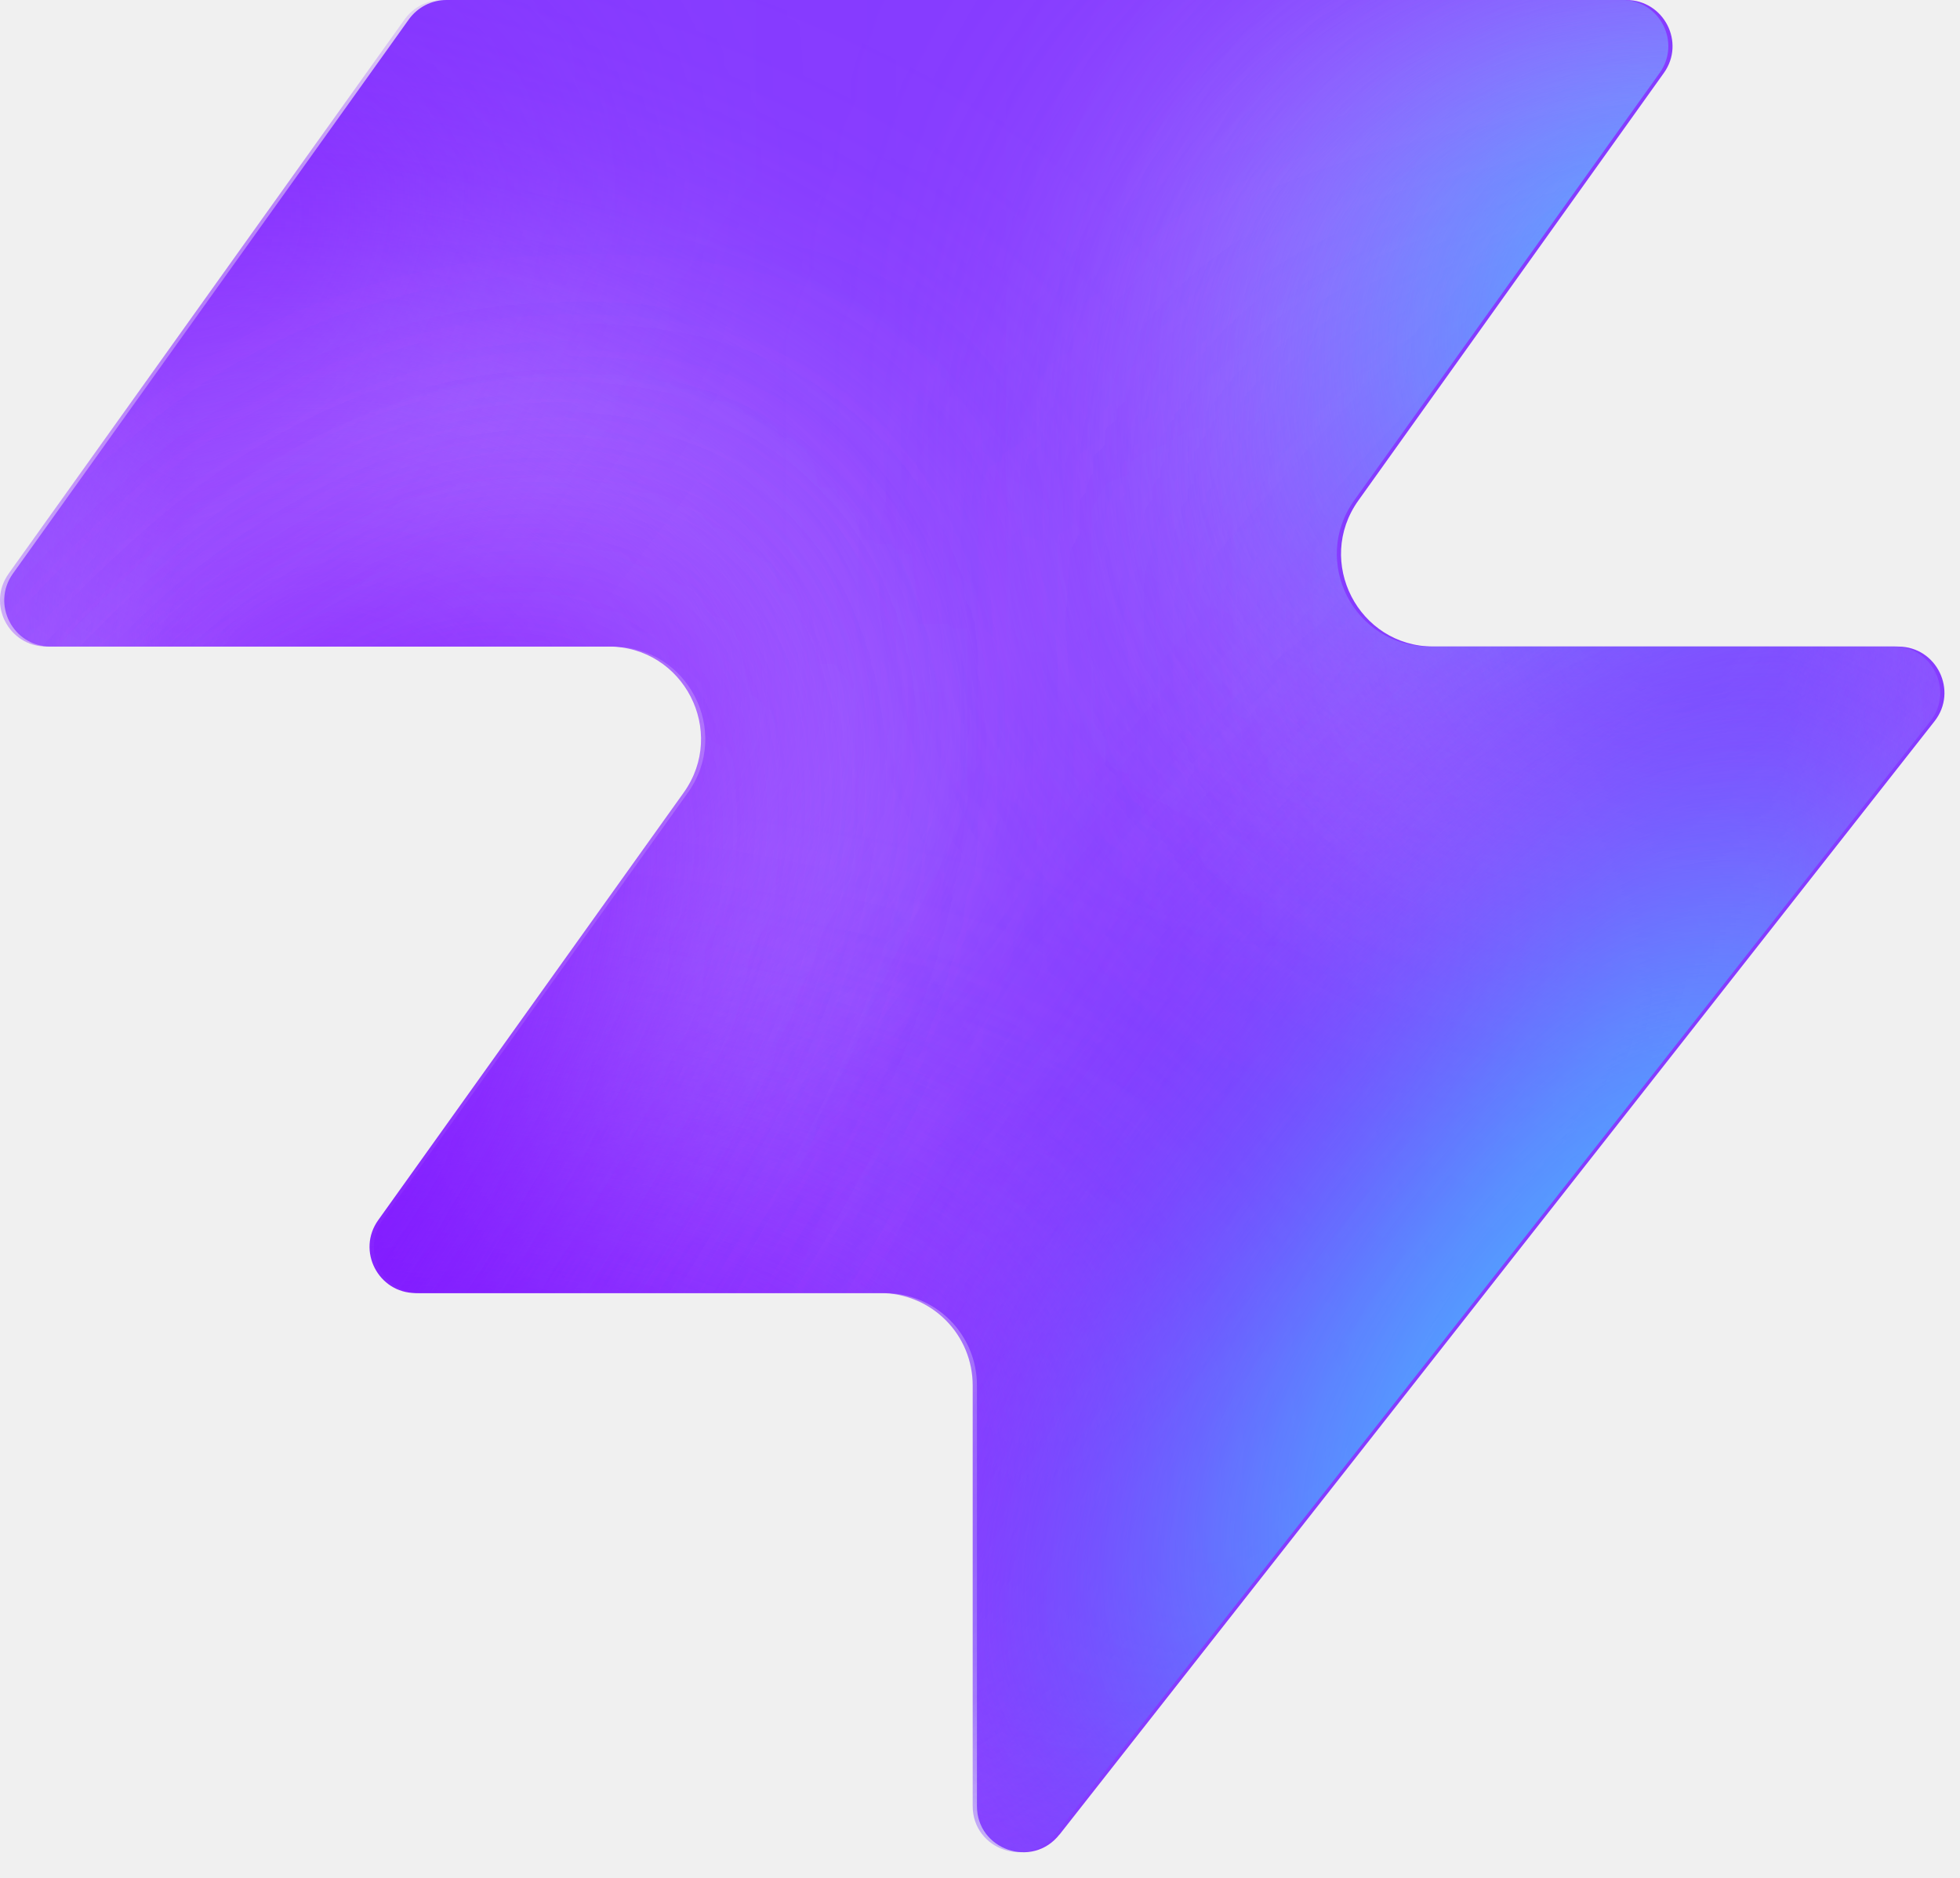
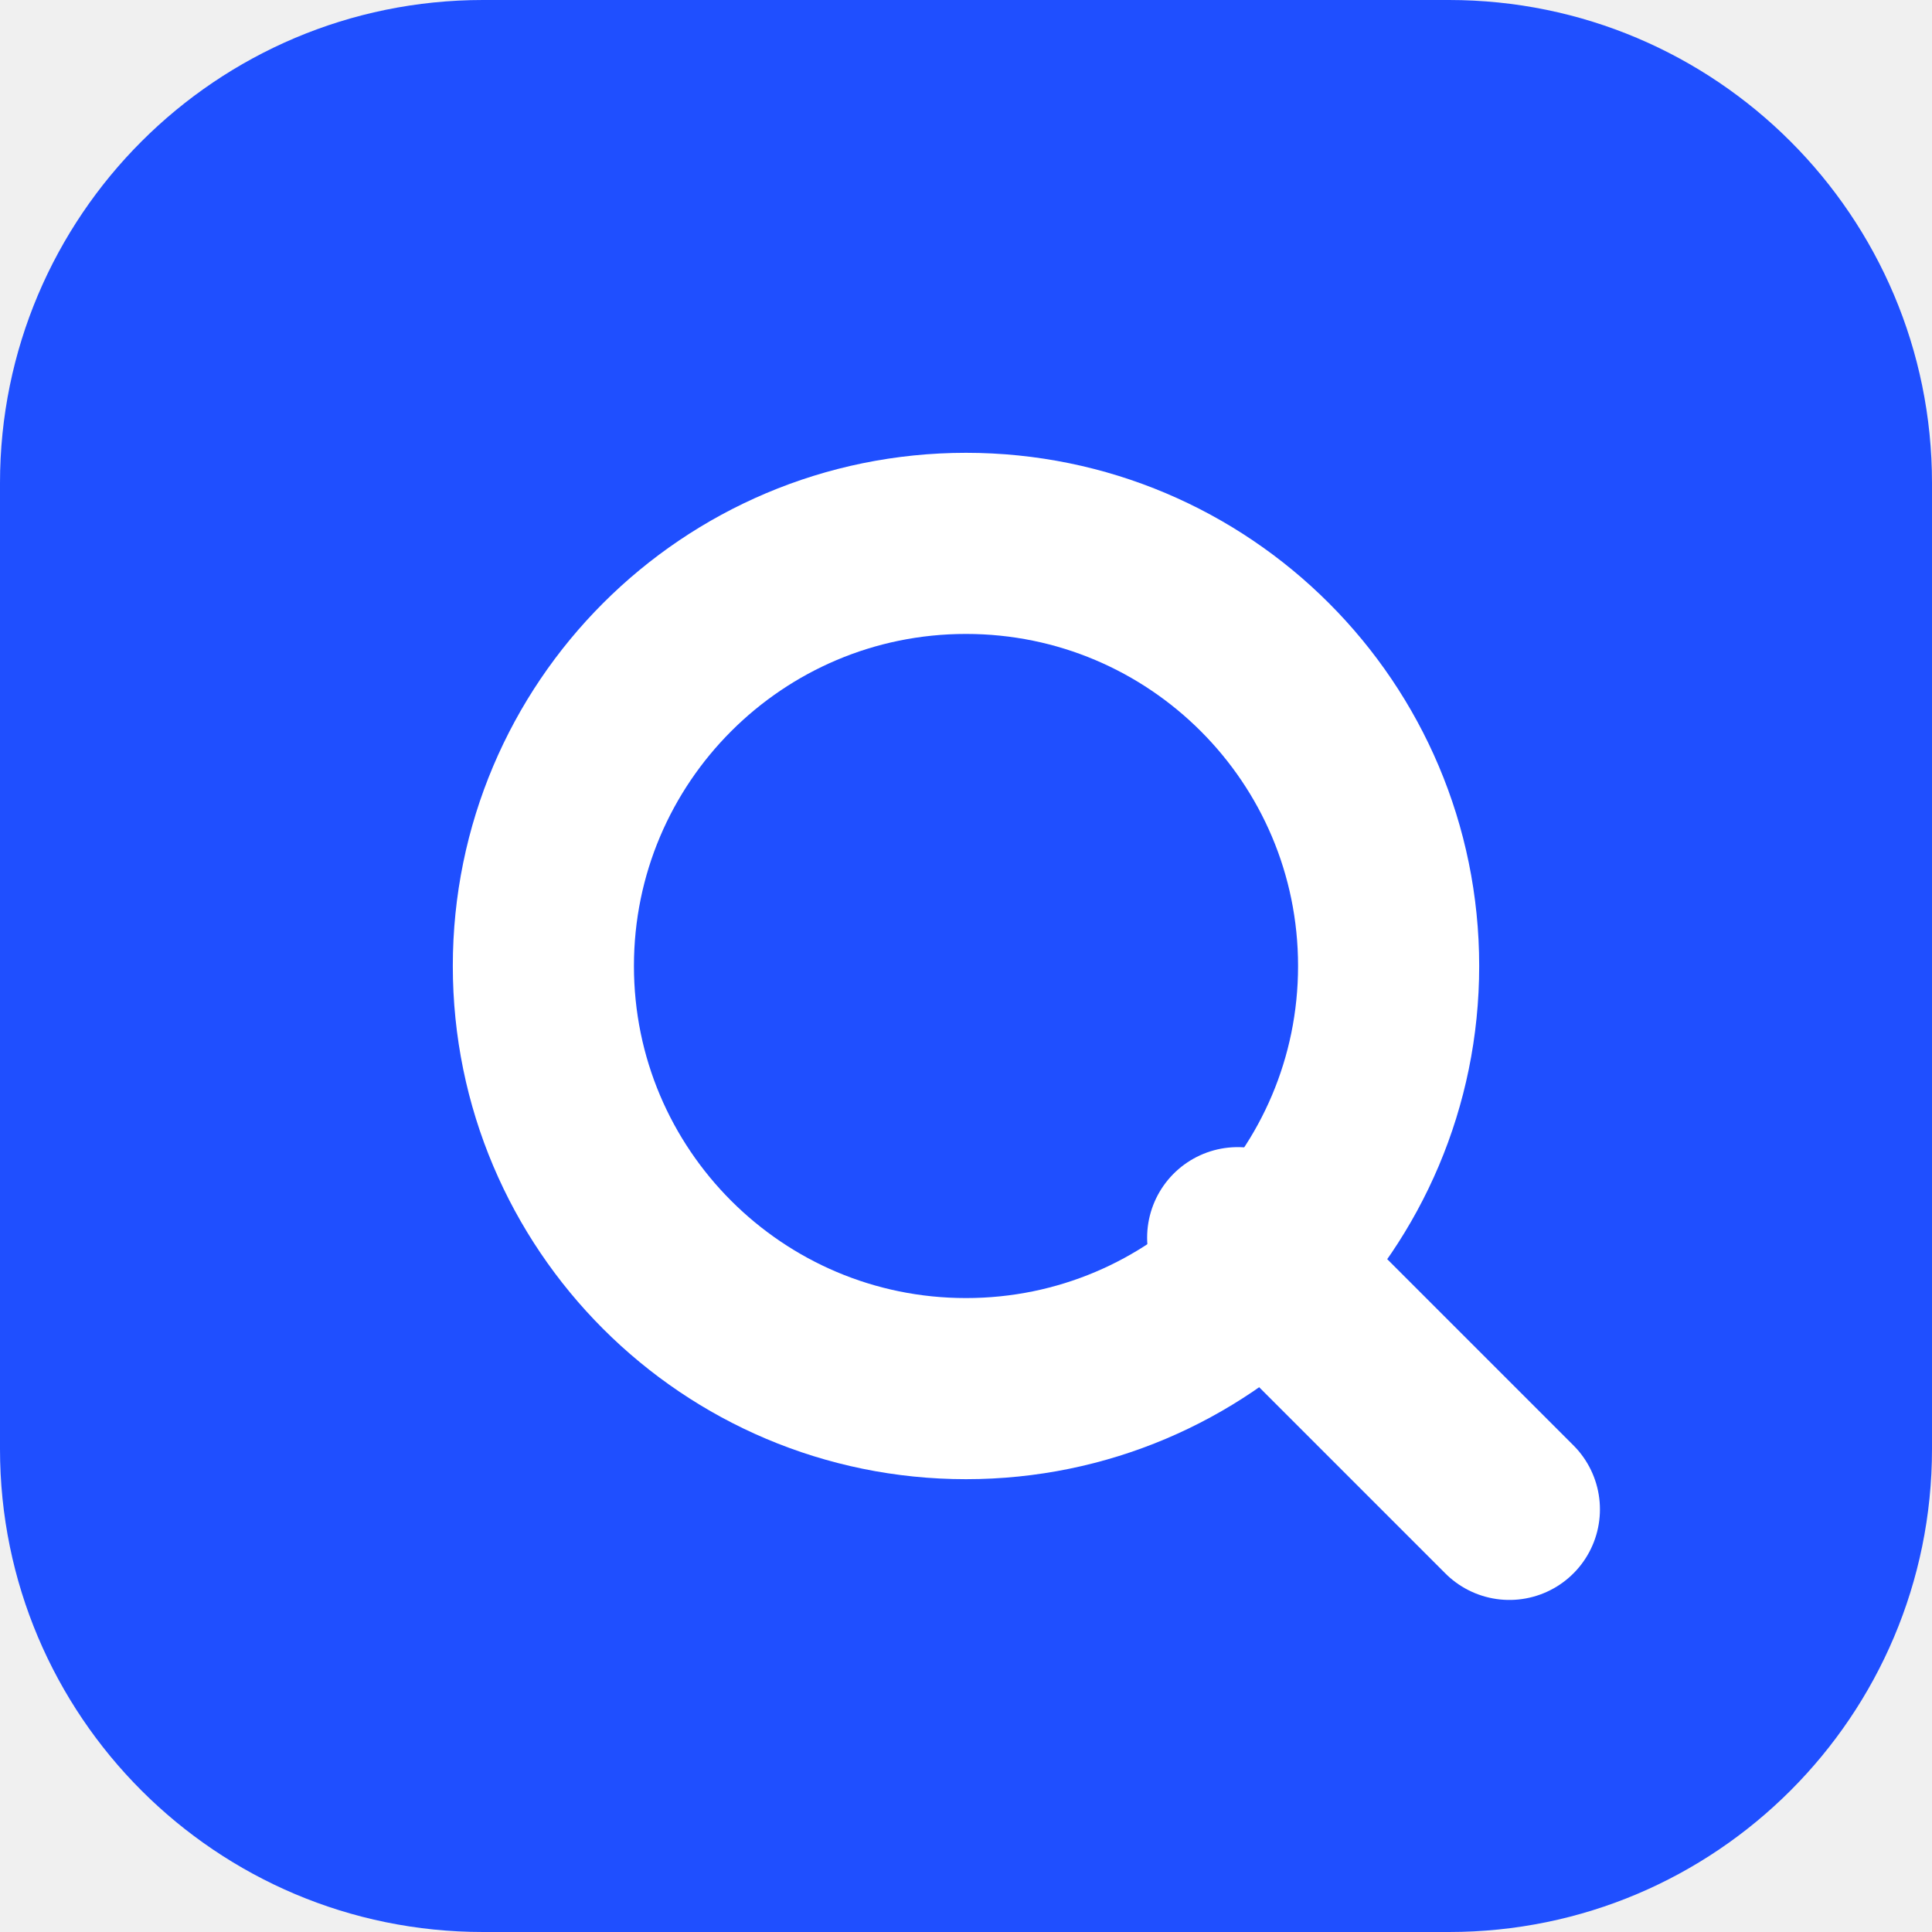
- <svg xmlns="http://www.w3.org/2000/svg" width="48" height="46" fill="none" viewBox="0 0 48 46">
-   <path fill="#863bff" d="M25.946 44.938c-.664.845-2.021.375-2.021-.698V33.937a2.26 2.26 0 0 0-2.262-2.262H10.287c-.92 0-1.456-1.04-.92-1.788l7.48-10.471c1.07-1.497 0-3.578-1.842-3.578H1.237c-.92 0-1.456-1.04-.92-1.788L10.013.474c.214-.297.556-.474.92-.474h28.894c.92 0 1.456 1.04.92 1.788l-7.48 10.471c-1.07 1.498 0 3.579 1.842 3.579h11.377c.943 0 1.473 1.088.89 1.83L25.947 44.94z" style="fill:#863bff;fill:color(display-p3 .525 .23 1);fill-opacity:1" />
-   <mask id="a" width="48" height="46" x="0" y="0" maskUnits="userSpaceOnUse" style="mask-type:alpha">
-     <path fill="#000" d="M25.842 44.938c-.664.844-2.021.375-2.021-.698V33.937a2.26 2.26 0 0 0-2.262-2.262H10.183c-.92 0-1.456-1.04-.92-1.788l7.48-10.471c1.07-1.498 0-3.579-1.842-3.579H1.133c-.92 0-1.456-1.04-.92-1.787L9.91.473c.214-.297.556-.474.92-.474h28.894c.92 0 1.456 1.04.92 1.788l-7.48 10.471c-1.07 1.498 0 3.578 1.842 3.578h11.377c.943 0 1.473 1.088.89 1.832L25.843 44.94z" style="fill:#000;fill-opacity:1" />
-   </mask>
-   <g mask="url(#a)">
-     <g filter="url(#b)">
-       <ellipse cx="5.508" cy="14.704" fill="#ede6ff" rx="5.508" ry="14.704" style="fill:#ede6ff;fill:color(display-p3 .927 .903 1);fill-opacity:1" transform="matrix(.00324 1 1 -.00324 -4.47 31.516)" />
-     </g>
-     <g filter="url(#c)">
-       <ellipse cx="10.399" cy="29.851" fill="#ede6ff" rx="10.399" ry="29.851" style="fill:#ede6ff;fill:color(display-p3 .927 .903 1);fill-opacity:1" transform="matrix(.00324 1 1 -.00324 -39.328 7.883)" />
-     </g>
-     <g filter="url(#d)">
-       <ellipse cx="5.508" cy="30.487" fill="#7e14ff" rx="5.508" ry="30.487" style="fill:#7e14ff;fill:color(display-p3 .492 .077 1);fill-opacity:1" transform="rotate(89.814 -25.913 -14.639)scale(1 -1)" />
-     </g>
-     <g filter="url(#e)">
-       <ellipse cx="5.508" cy="30.599" fill="#7e14ff" rx="5.508" ry="30.599" style="fill:#7e14ff;fill:color(display-p3 .492 .077 1);fill-opacity:1" transform="rotate(89.814 -32.644 -3.334)scale(1 -1)" />
-     </g>
-     <g filter="url(#f)">
-       <ellipse cx="5.508" cy="30.599" fill="#7e14ff" rx="5.508" ry="30.599" style="fill:#7e14ff;fill:color(display-p3 .492 .077 1);fill-opacity:1" transform="matrix(.00324 1 1 -.00324 -34.34 30.47)" />
-     </g>
-     <g filter="url(#g)">
-       <ellipse cx="14.072" cy="22.078" fill="#ede6ff" rx="14.072" ry="22.078" style="fill:#ede6ff;fill:color(display-p3 .927 .903 1);fill-opacity:1" transform="rotate(93.35 24.506 48.493)scale(-1 1)" />
-     </g>
-     <g filter="url(#h)">
-       <ellipse cx="3.47" cy="21.501" fill="#7e14ff" rx="3.47" ry="21.501" style="fill:#7e14ff;fill:color(display-p3 .492 .077 1);fill-opacity:1" transform="rotate(89.009 28.708 47.59)scale(-1 1)" />
-     </g>
-     <g filter="url(#i)">
-       <ellipse cx="3.47" cy="21.501" fill="#7e14ff" rx="3.47" ry="21.501" style="fill:#7e14ff;fill:color(display-p3 .492 .077 1);fill-opacity:1" transform="rotate(89.009 28.708 47.59)scale(-1 1)" />
-     </g>
-     <g filter="url(#j)">
-       <ellipse cx=".387" cy="8.972" fill="#7e14ff" rx="4.407" ry="29.108" style="fill:#7e14ff;fill:color(display-p3 .492 .077 1);fill-opacity:1" transform="rotate(39.51 .387 8.972)" />
-     </g>
-     <g filter="url(#k)">
-       <ellipse cx="47.523" cy="-6.092" fill="#7e14ff" rx="4.407" ry="29.108" style="fill:#7e14ff;fill:color(display-p3 .492 .077 1);fill-opacity:1" transform="rotate(37.892 47.523 -6.092)" />
-     </g>
-     <g filter="url(#l)">
-       <ellipse cx="41.412" cy="6.333" fill="#47bfff" rx="5.971" ry="9.665" style="fill:#47bfff;fill:color(display-p3 .28 .748 1);fill-opacity:1" transform="rotate(37.892 41.412 6.333)" />
-     </g>
-     <g filter="url(#m)">
-       <ellipse cx="-1.879" cy="38.332" fill="#7e14ff" rx="4.407" ry="29.108" style="fill:#7e14ff;fill:color(display-p3 .492 .077 1);fill-opacity:1" transform="rotate(37.892 -1.88 38.332)" />
-     </g>
-     <g filter="url(#n)">
-       <ellipse cx="-1.879" cy="38.332" fill="#7e14ff" rx="4.407" ry="29.108" style="fill:#7e14ff;fill:color(display-p3 .492 .077 1);fill-opacity:1" transform="rotate(37.892 -1.88 38.332)" />
-     </g>
-     <g filter="url(#o)">
-       <ellipse cx="35.651" cy="29.907" fill="#7e14ff" rx="4.407" ry="29.108" style="fill:#7e14ff;fill:color(display-p3 .492 .077 1);fill-opacity:1" transform="rotate(37.892 35.651 29.907)" />
-     </g>
-     <g filter="url(#p)">
-       <ellipse cx="38.418" cy="32.4" fill="#47bfff" rx="5.971" ry="15.297" style="fill:#47bfff;fill:color(display-p3 .28 .748 1);fill-opacity:1" transform="rotate(37.892 38.418 32.4)" />
-     </g>
-   </g>
-   <defs>
-     <filter id="b" width="60.045" height="41.654" x="-19.77" y="16.149" color-interpolation-filters="sRGB" filterUnits="userSpaceOnUse">
-       <feFlood flood-opacity="0" result="BackgroundImageFix" />
-       <feBlend in="SourceGraphic" in2="BackgroundImageFix" result="shape" />
-       <feGaussianBlur result="effect1_foregroundBlur_2002_17158" stdDeviation="7.659" />
-     </filter>
-     <filter id="c" width="90.34" height="51.437" x="-54.613" y="-7.533" color-interpolation-filters="sRGB" filterUnits="userSpaceOnUse">
-       <feFlood flood-opacity="0" result="BackgroundImageFix" />
-       <feBlend in="SourceGraphic" in2="BackgroundImageFix" result="shape" />
-       <feGaussianBlur result="effect1_foregroundBlur_2002_17158" stdDeviation="7.659" />
-     </filter>
-     <filter id="d" width="79.355" height="29.4" x="-49.64" y="2.03" color-interpolation-filters="sRGB" filterUnits="userSpaceOnUse">
-       <feFlood flood-opacity="0" result="BackgroundImageFix" />
-       <feBlend in="SourceGraphic" in2="BackgroundImageFix" result="shape" />
-       <feGaussianBlur result="effect1_foregroundBlur_2002_17158" stdDeviation="4.596" />
-     </filter>
-     <filter id="e" width="79.579" height="29.4" x="-45.045" y="20.029" color-interpolation-filters="sRGB" filterUnits="userSpaceOnUse">
-       <feFlood flood-opacity="0" result="BackgroundImageFix" />
-       <feBlend in="SourceGraphic" in2="BackgroundImageFix" result="shape" />
-       <feGaussianBlur result="effect1_foregroundBlur_2002_17158" stdDeviation="4.596" />
-     </filter>
-     <filter id="f" width="79.579" height="29.4" x="-43.513" y="21.178" color-interpolation-filters="sRGB" filterUnits="userSpaceOnUse">
-       <feFlood flood-opacity="0" result="BackgroundImageFix" />
-       <feBlend in="SourceGraphic" in2="BackgroundImageFix" result="shape" />
-       <feGaussianBlur result="effect1_foregroundBlur_2002_17158" stdDeviation="4.596" />
-     </filter>
-     <filter id="g" width="74.749" height="58.852" x="15.756" y="-17.901" color-interpolation-filters="sRGB" filterUnits="userSpaceOnUse">
-       <feFlood flood-opacity="0" result="BackgroundImageFix" />
-       <feBlend in="SourceGraphic" in2="BackgroundImageFix" result="shape" />
-       <feGaussianBlur result="effect1_foregroundBlur_2002_17158" stdDeviation="7.659" />
-     </filter>
-     <filter id="h" width="61.377" height="25.362" x="23.548" y="2.284" color-interpolation-filters="sRGB" filterUnits="userSpaceOnUse">
-       <feFlood flood-opacity="0" result="BackgroundImageFix" />
-       <feBlend in="SourceGraphic" in2="BackgroundImageFix" result="shape" />
-       <feGaussianBlur result="effect1_foregroundBlur_2002_17158" stdDeviation="4.596" />
-     </filter>
-     <filter id="i" width="61.377" height="25.362" x="23.548" y="2.284" color-interpolation-filters="sRGB" filterUnits="userSpaceOnUse">
-       <feFlood flood-opacity="0" result="BackgroundImageFix" />
-       <feBlend in="SourceGraphic" in2="BackgroundImageFix" result="shape" />
-       <feGaussianBlur result="effect1_foregroundBlur_2002_17158" stdDeviation="4.596" />
-     </filter>
-     <filter id="j" width="56.045" height="63.649" x="-27.636" y="-22.853" color-interpolation-filters="sRGB" filterUnits="userSpaceOnUse">
-       <feFlood flood-opacity="0" result="BackgroundImageFix" />
-       <feBlend in="SourceGraphic" in2="BackgroundImageFix" result="shape" />
-       <feGaussianBlur result="effect1_foregroundBlur_2002_17158" stdDeviation="4.596" />
-     </filter>
-     <filter id="k" width="54.814" height="64.646" x="20.116" y="-38.415" color-interpolation-filters="sRGB" filterUnits="userSpaceOnUse">
-       <feFlood flood-opacity="0" result="BackgroundImageFix" />
-       <feBlend in="SourceGraphic" in2="BackgroundImageFix" result="shape" />
-       <feGaussianBlur result="effect1_foregroundBlur_2002_17158" stdDeviation="4.596" />
-     </filter>
-     <filter id="l" width="33.541" height="35.313" x="24.641" y="-11.323" color-interpolation-filters="sRGB" filterUnits="userSpaceOnUse">
-       <feFlood flood-opacity="0" result="BackgroundImageFix" />
-       <feBlend in="SourceGraphic" in2="BackgroundImageFix" result="shape" />
-       <feGaussianBlur result="effect1_foregroundBlur_2002_17158" stdDeviation="4.596" />
-     </filter>
-     <filter id="m" width="54.814" height="64.646" x="-29.286" y="6.009" color-interpolation-filters="sRGB" filterUnits="userSpaceOnUse">
-       <feFlood flood-opacity="0" result="BackgroundImageFix" />
-       <feBlend in="SourceGraphic" in2="BackgroundImageFix" result="shape" />
-       <feGaussianBlur result="effect1_foregroundBlur_2002_17158" stdDeviation="4.596" />
-     </filter>
-     <filter id="n" width="54.814" height="64.646" x="-29.286" y="6.009" color-interpolation-filters="sRGB" filterUnits="userSpaceOnUse">
-       <feFlood flood-opacity="0" result="BackgroundImageFix" />
-       <feBlend in="SourceGraphic" in2="BackgroundImageFix" result="shape" />
-       <feGaussianBlur result="effect1_foregroundBlur_2002_17158" stdDeviation="4.596" />
-     </filter>
-     <filter id="o" width="54.814" height="64.646" x="8.244" y="-2.416" color-interpolation-filters="sRGB" filterUnits="userSpaceOnUse">
-       <feFlood flood-opacity="0" result="BackgroundImageFix" />
-       <feBlend in="SourceGraphic" in2="BackgroundImageFix" result="shape" />
-       <feGaussianBlur result="effect1_foregroundBlur_2002_17158" stdDeviation="4.596" />
-     </filter>
-     <filter id="p" width="39.409" height="43.623" x="18.713" y="10.588" color-interpolation-filters="sRGB" filterUnits="userSpaceOnUse">
-       <feFlood flood-opacity="0" result="BackgroundImageFix" />
-       <feBlend in="SourceGraphic" in2="BackgroundImageFix" result="shape" />
-       <feGaussianBlur result="effect1_foregroundBlur_2002_17158" stdDeviation="4.596" />
-     </filter>
-   </defs>
+ <svg xmlns="http://www.w3.org/2000/svg" viewBox="0 0 32 32">
+   <rect width="32" height="32" rx="8" fill="#1F4FFF" />
+   <circle cx="16" cy="16" r="7" fill="none" stroke="#fff" stroke-width="3" />
+   <path d="M20.5 20.5 25 25" stroke="#fff" stroke-width="3" stroke-linecap="round" />
</svg>
